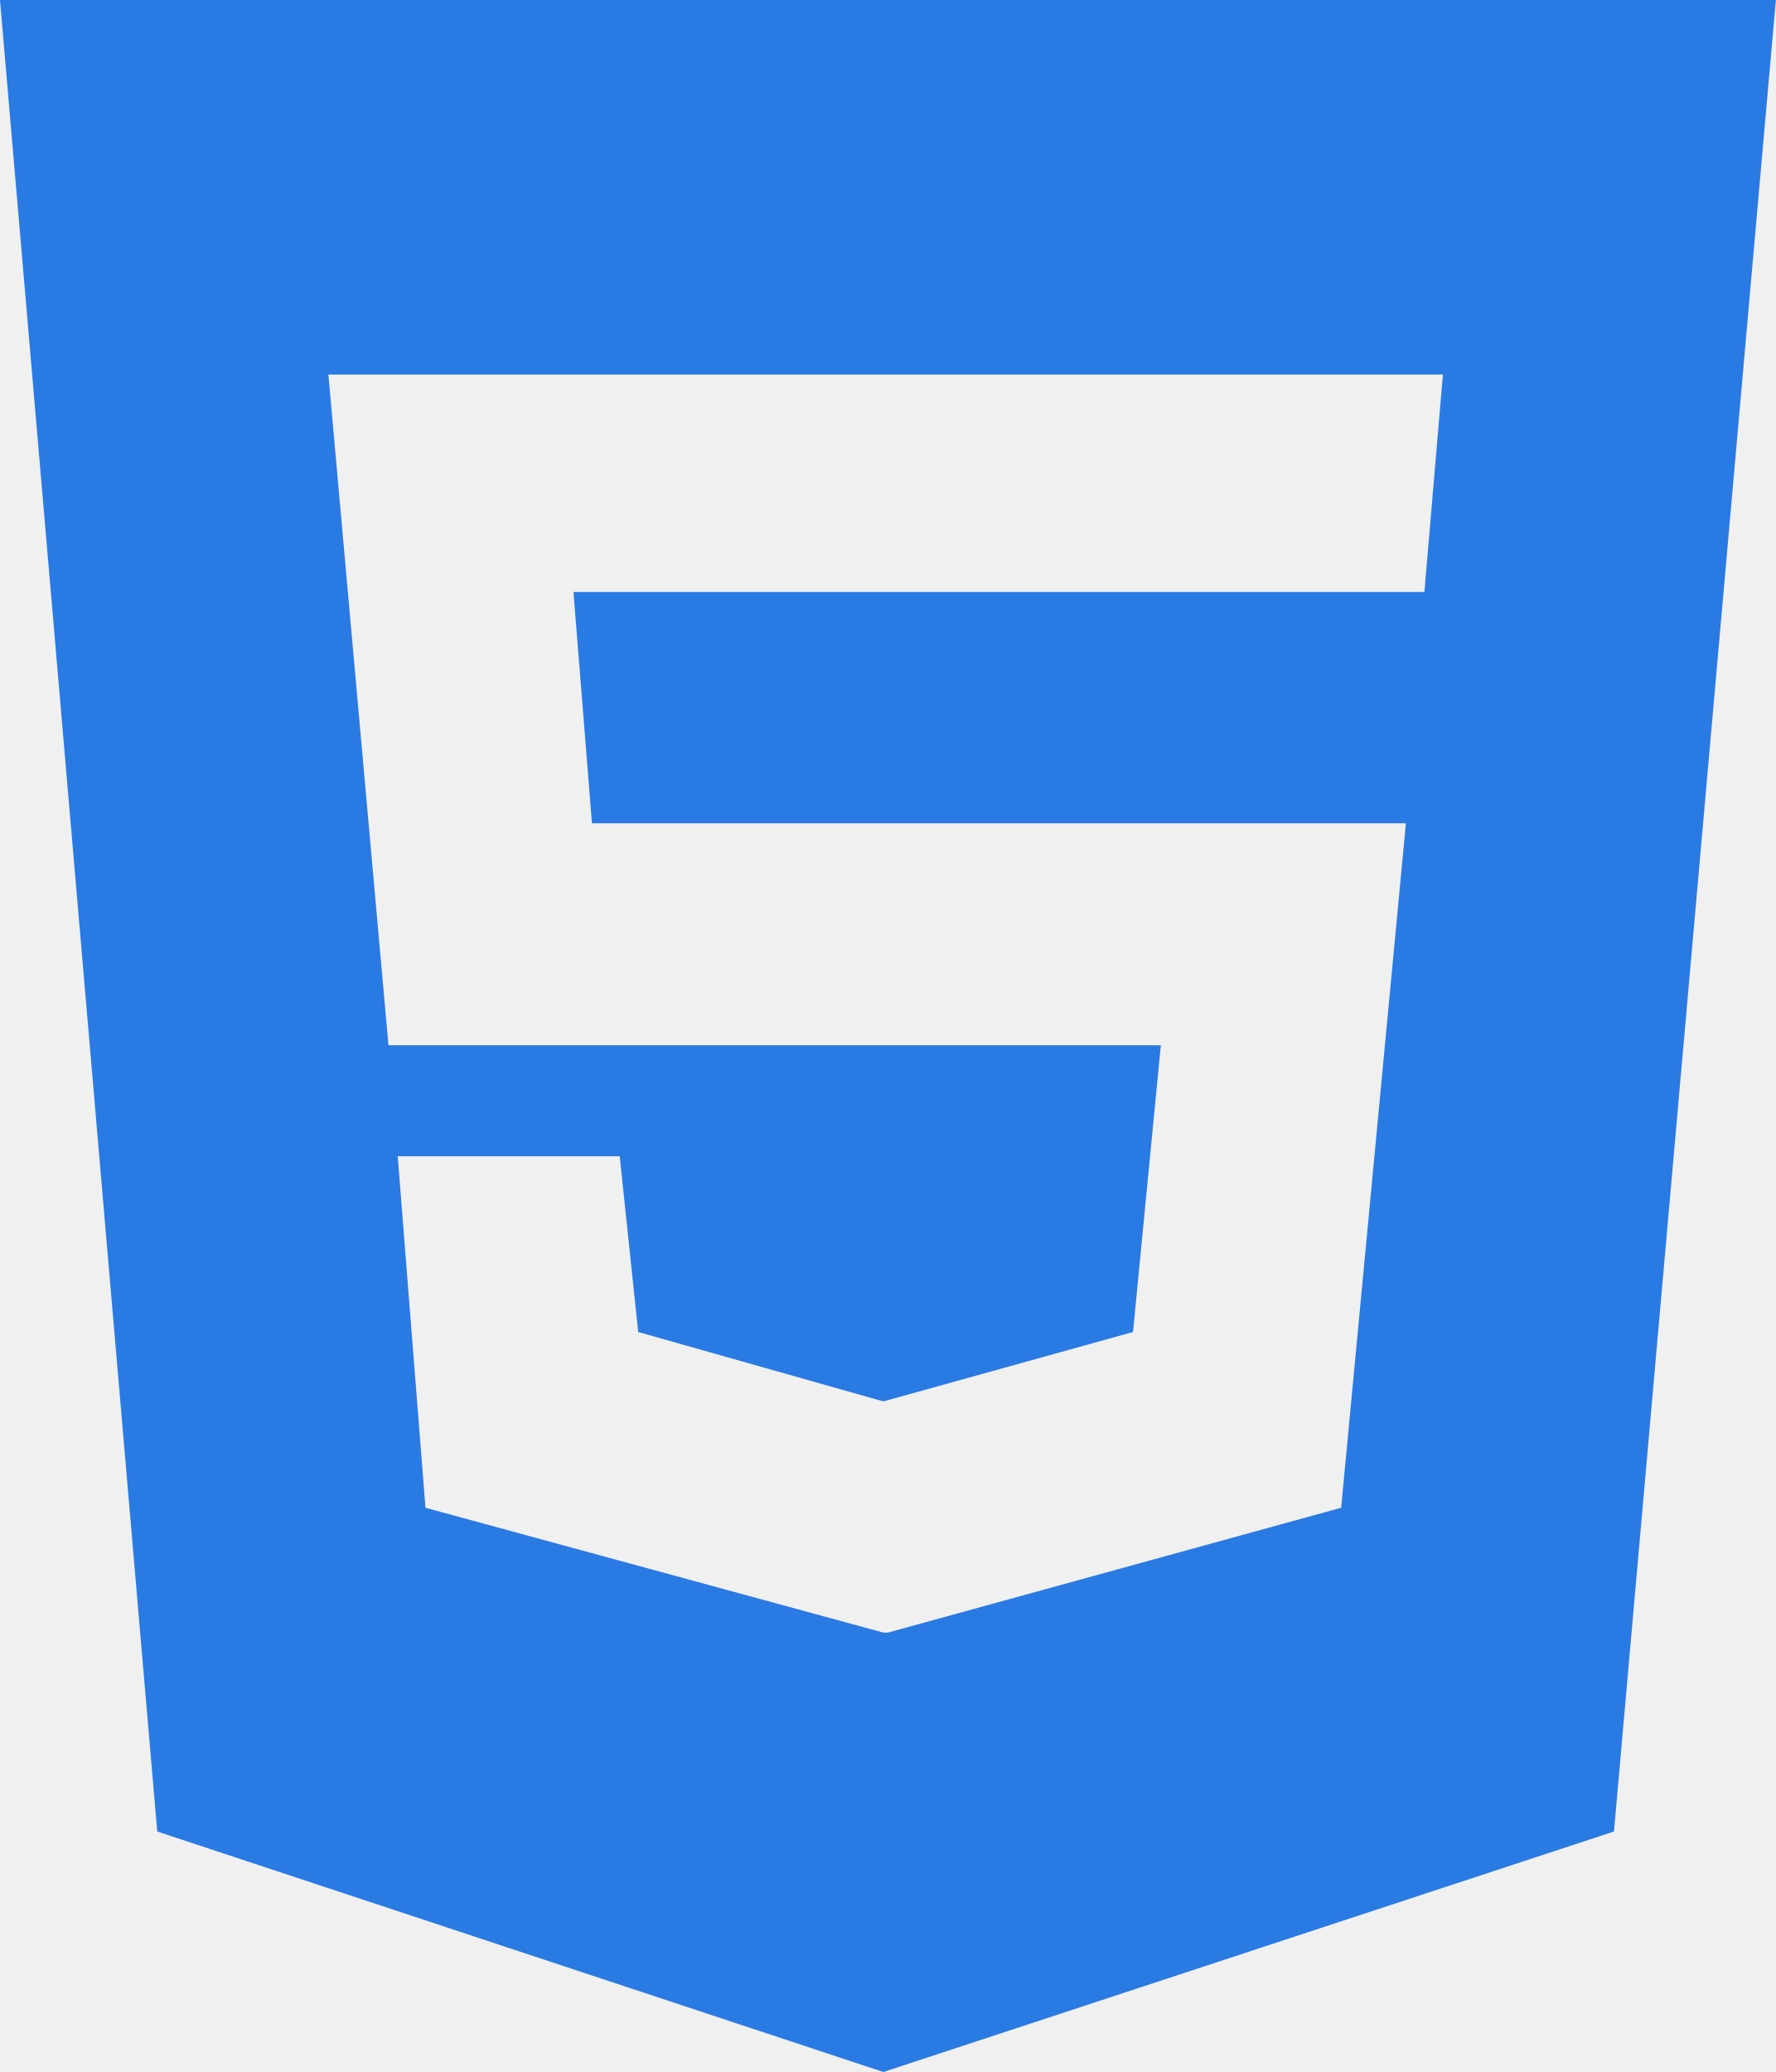
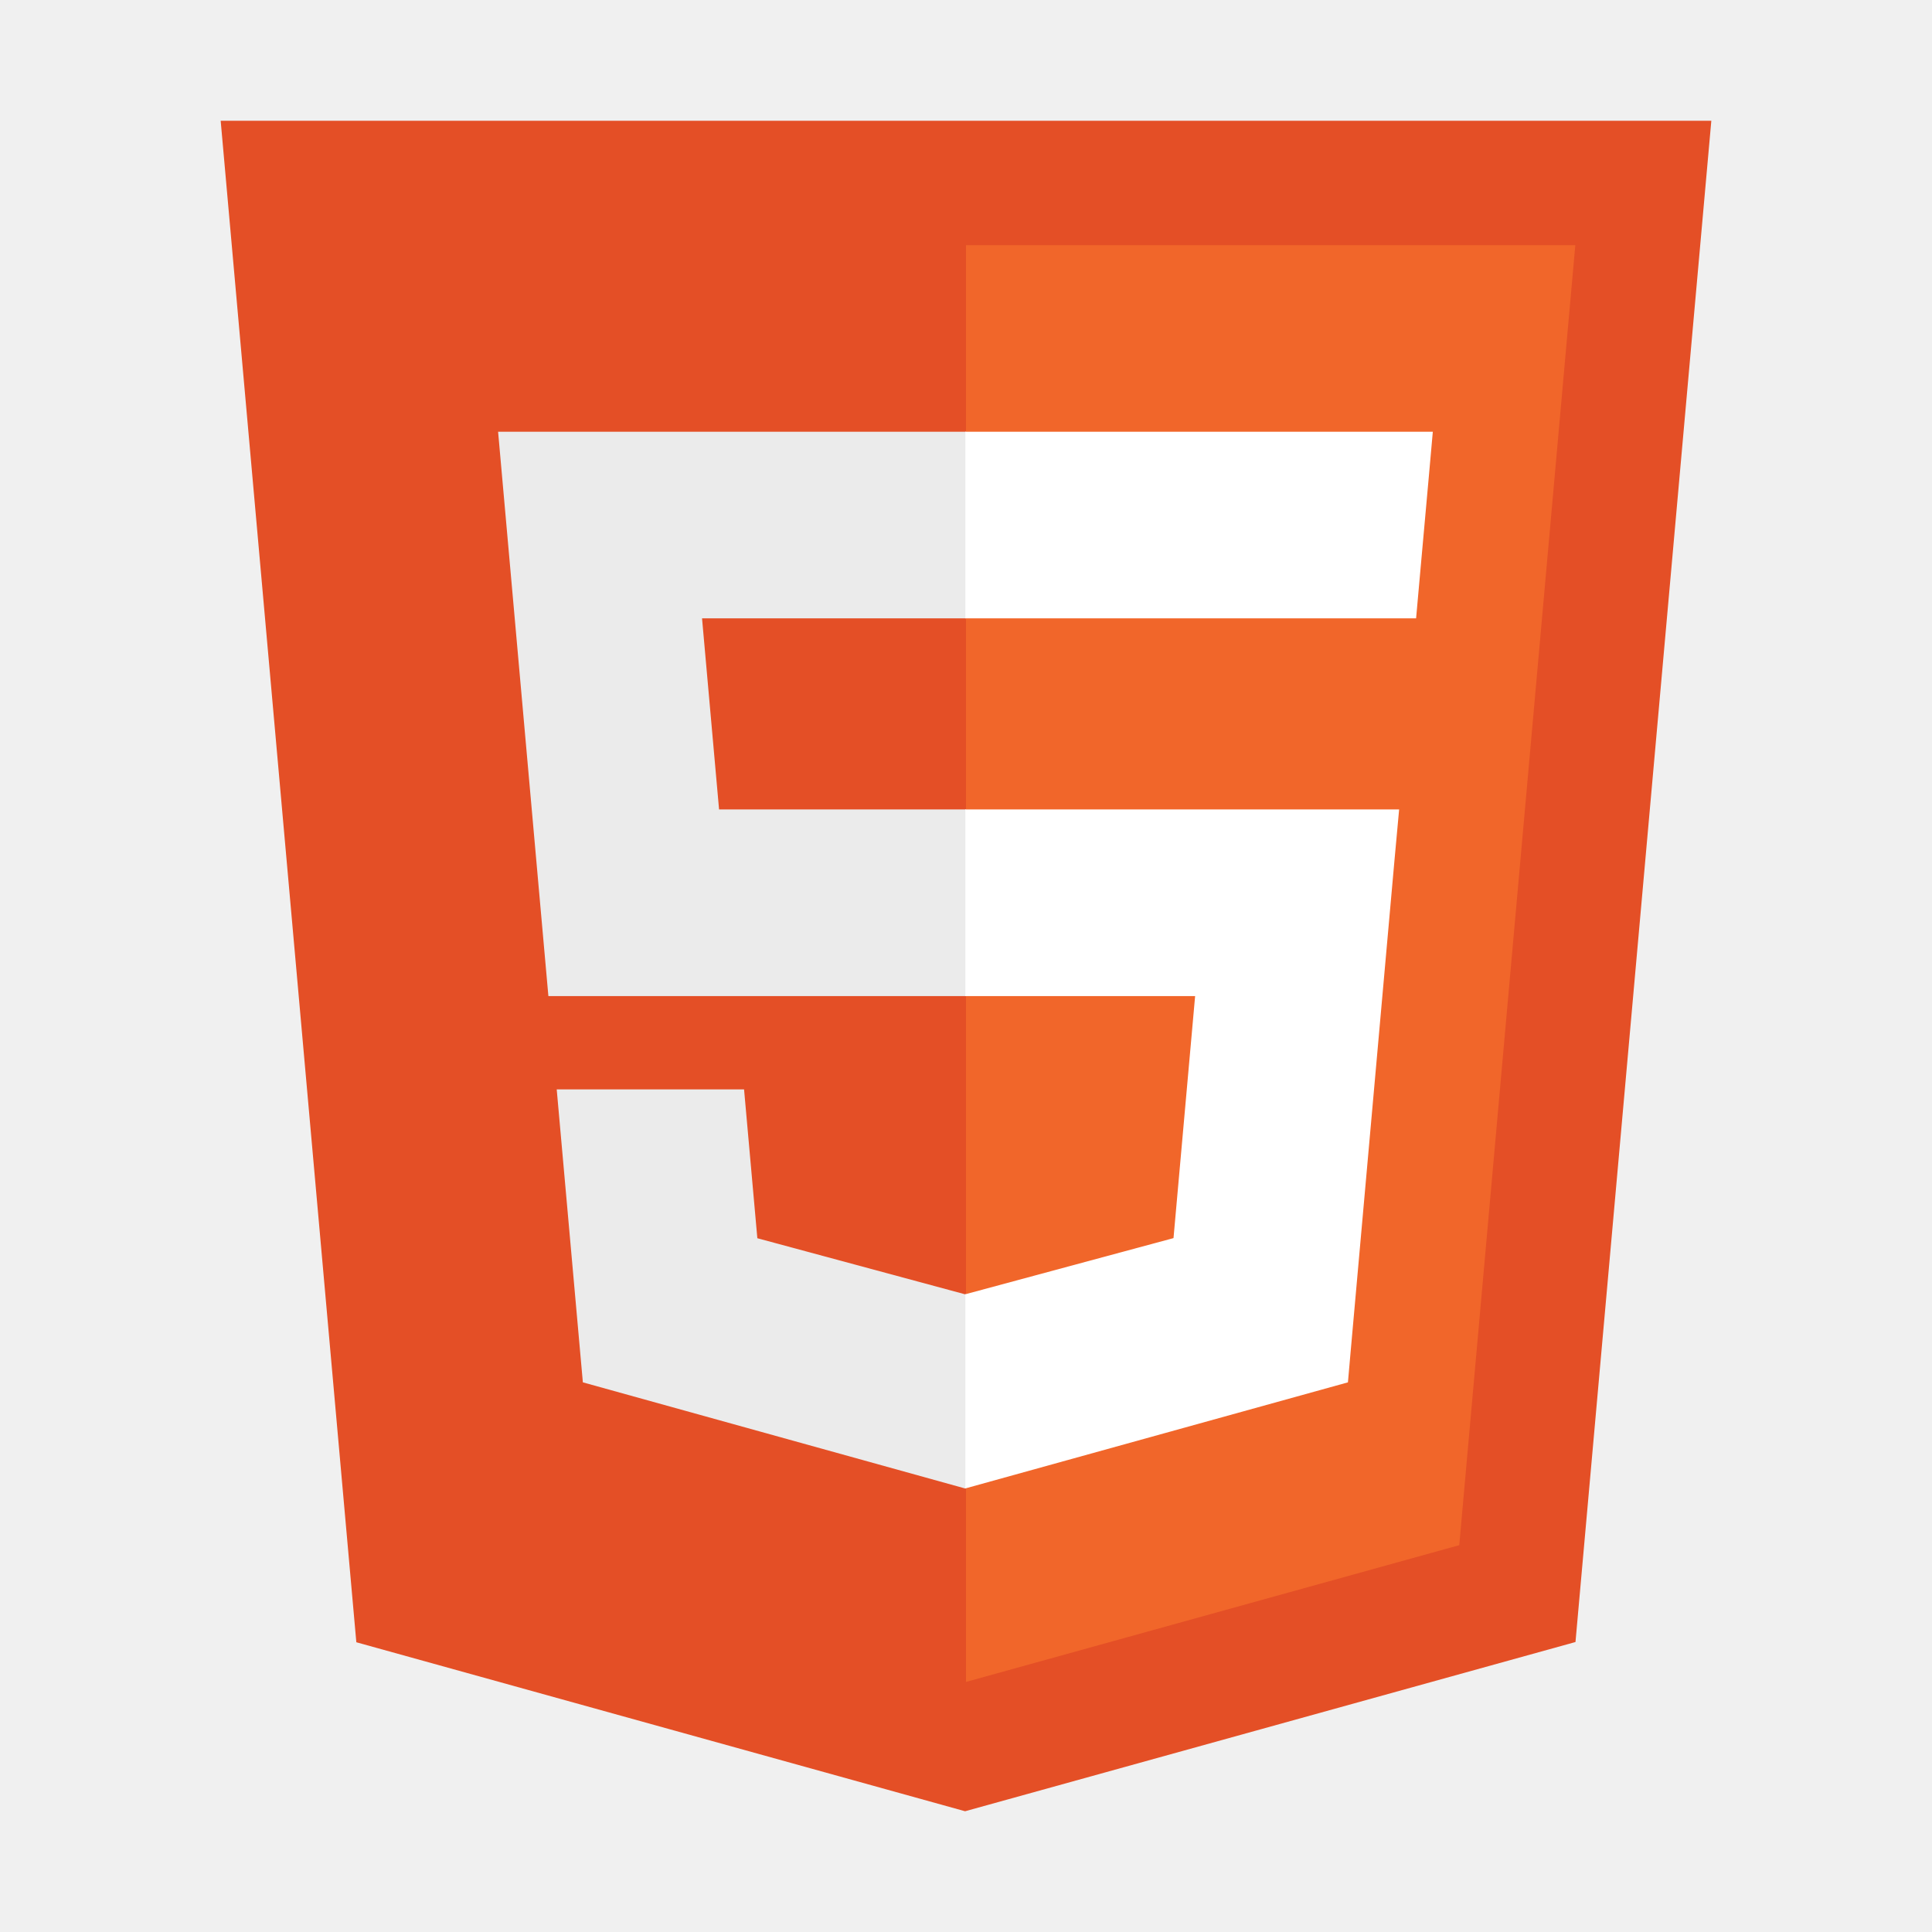
- <svg xmlns="http://www.w3.org/2000/svg" width="24" height="28" viewBox="0 0 24 28" fill="none">
-   <path d="M0 0L2.125 24.75L11.938 28L21.812 24.75L24 0H0ZM19.25 8H7.75L8 11.125H19L18.125 20.375L12 22.062H11.938L5.75 20.375L5.375 15.625H8.375L8.625 18L11.938 18.938L15.312 18L15.688 14.125H5.25L4.438 5.062H19.5L19.25 8Z" fill="#2A7AE4" />
+ <svg xmlns="http://www.w3.org/2000/svg" viewBox="0 0 32 32" width="48px" height="48px">
+   <path d="m5.902 27.201-2.247-25.201h24.69l-2.25 25.197-10.11 2.803z" fill="#e44f26" />
+   <path d="m16 27.858 8.17-2.265 1.922-21.532h-10.092z" fill="#f1662a" />
+   <path d="m16 13.407h-4.09l-.282-3.165h4.372v-3.091h-.011-7.739l.074.83.759 8.517h6.917z" fill="#ebebeb" />
+   <path d="m16 21.434-.014.004-3.442-.929-.22-2.465h-1.673-1.43l.433 4.852 6.332 1.758.014-.004z" fill="#ebebeb" />
+   <g fill="#fff">
+     <path d="m15.989 13.407v3.091h3.806l-.358 4.009-3.448.93v3.216l6.337-1.757.046-.522.726-8.137.076-.83h-.833z" />
+     <path d="m15.989 7.151v1.92 1.164.007h7.456.01l.062-.694.141-1.567.074-.83z" />
+   </g>
</svg>
